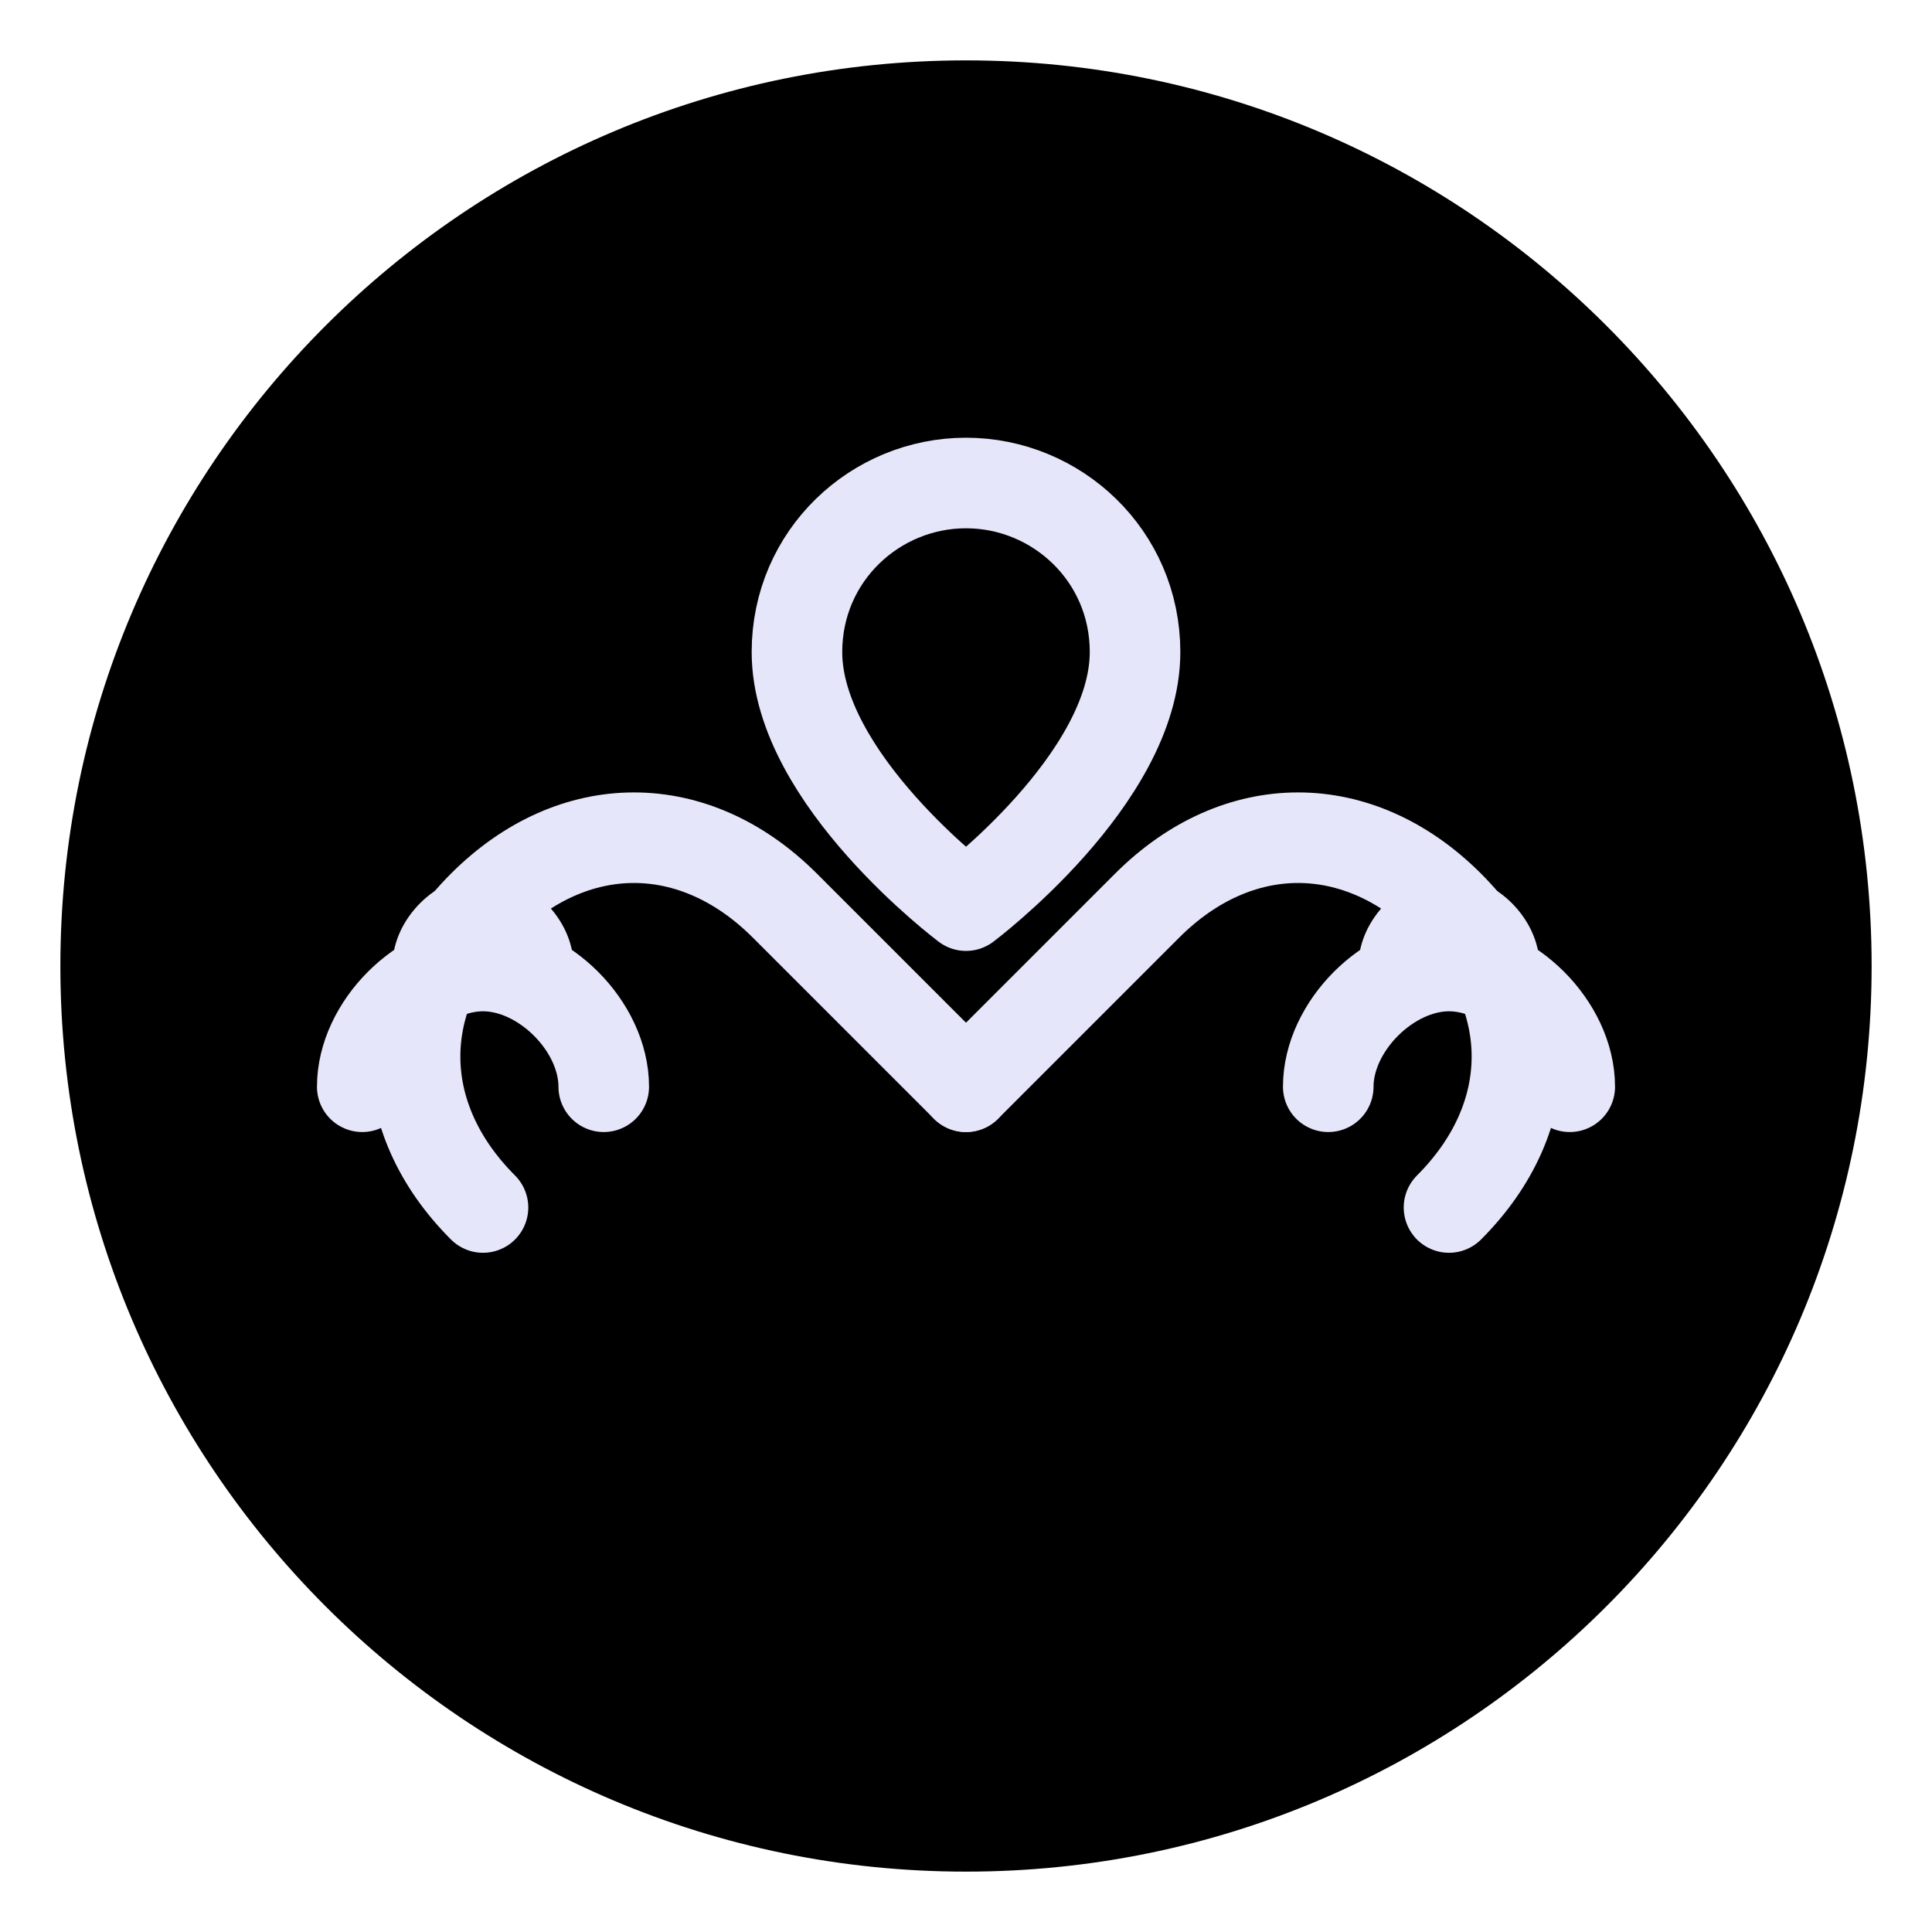
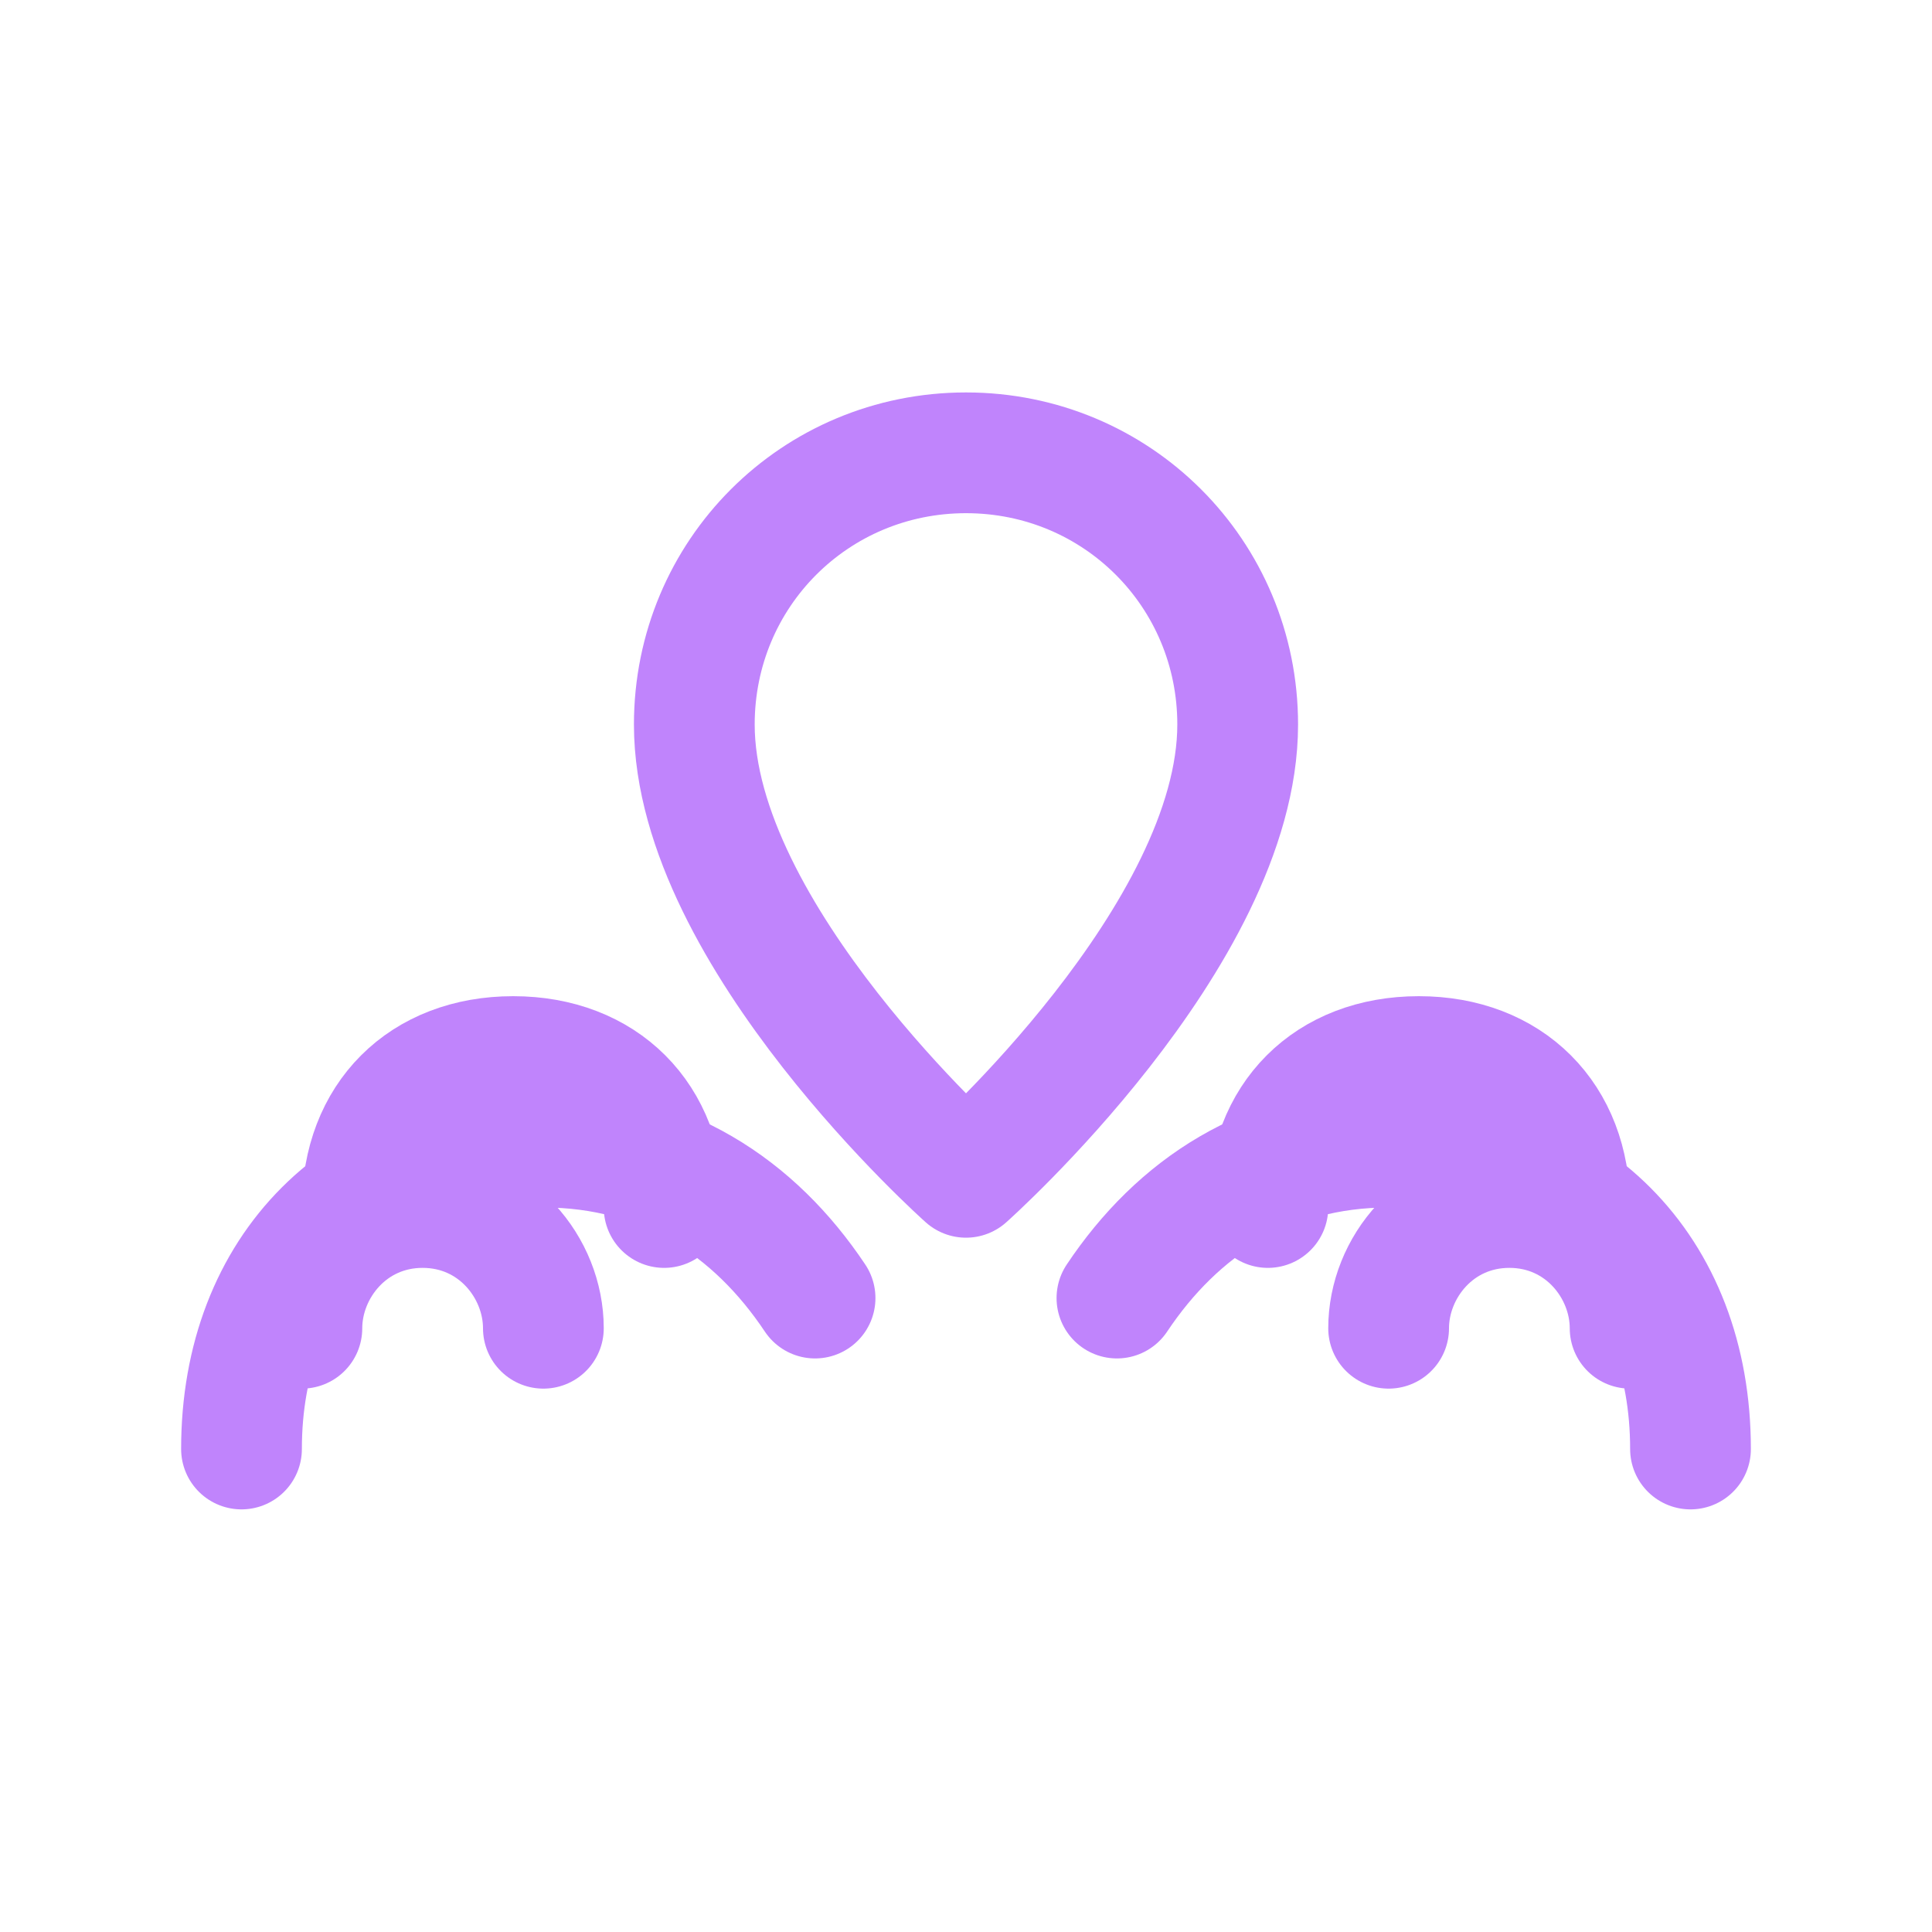
<svg xmlns="http://www.w3.org/2000/svg" viewBox="0 0 32 32" width="32" height="32">
-   <circle cx="16" cy="16" r="15" fill="black" />
-   <path d="M16 8c-1.5 0-2.8 1.2-2.8 2.8 0 2.1 2.8 4.2 2.8 4.2s2.8-2.1 2.8-4.2c0-1.6-1.3-2.8-2.8-2.8z" fill="none" stroke="#E6E6FA" stroke-width="1.5" stroke-linecap="round" stroke-linejoin="round" />
-   <path d="M8 20c-1.5-1.5-1.5-3.5 0-5s3.5-1.5 5 0l3 3" fill="none" stroke="#E6E6FA" stroke-width="1.5" stroke-linecap="round" stroke-linejoin="round" />
-   <path d="M24 20c1.5-1.5 1.5-3.5 0-5s-3.5-1.5-5 0l-3 3" fill="none" stroke="#E6E6FA" stroke-width="1.5" stroke-linecap="round" stroke-linejoin="round" />
-   <path d="M6 18c0-1 1-2 2-2s2 1 2 2" fill="none" stroke="#E6E6FA" stroke-width="1.5" stroke-linecap="round" />
-   <path d="M26 18c0-1-1-2-2-2s-2 1-2 2" fill="none" stroke="#E6E6FA" stroke-width="1.5" stroke-linecap="round" />
-   <path d="M7 16c0-0.5 0.5-1 1-1s1 0.5 1 1" fill="none" stroke="#E6E6FA" stroke-width="1" stroke-linecap="round" />
-   <path d="M25 16c0-0.5-0.5-1-1-1s-1 0.5-1 1" fill="none" stroke="#E6E6FA" stroke-width="1" stroke-linecap="round" />
+   <rect width="32" height="32" fill="transparent" />
+   <path d="M16 7.5c-2.5 0-4.5 2-4.5 4.5 0 3.5 4.5 7.5 4.5 7.5s4.5-4 4.5-7.5c0-2.5-2-4.5-4.5-4.5z" fill="none" stroke="#C084FC" stroke-width="2" stroke-linecap="round" stroke-linejoin="round" />
+   <path d="M4 24c0-3 2-5 5-5 2 0 3.5 1 4.5 2.5" fill="none" stroke="#C084FC" stroke-width="2" stroke-linecap="round" stroke-linejoin="round" />
+   <path d="M6 20c0-1.5 1-2.5 2.5-2.5s2.5 1 2.5 2.5" fill="none" stroke="#C084FC" stroke-width="2" stroke-linecap="round" />
+   <path d="M5 22c0-1 0.8-2 2-2s2 1 2 2" fill="none" stroke="#C084FC" stroke-width="2" stroke-linecap="round" />
+   <path d="M28 24c0-3-2-5-5-5-2 0-3.5 1-4.5 2.5" fill="none" stroke="#C084FC" stroke-width="2" stroke-linecap="round" stroke-linejoin="round" />
+   <path d="M26 20c0-1.5-1-2.5-2.5-2.5s-2.5 1-2.5 2.5" fill="none" stroke="#C084FC" stroke-width="2" stroke-linecap="round" />
+   <path d="M27 22c0-1-0.8-2-2-2s-2 1-2 2" fill="none" stroke="#C084FC" stroke-width="2" stroke-linecap="round" />
</svg>
